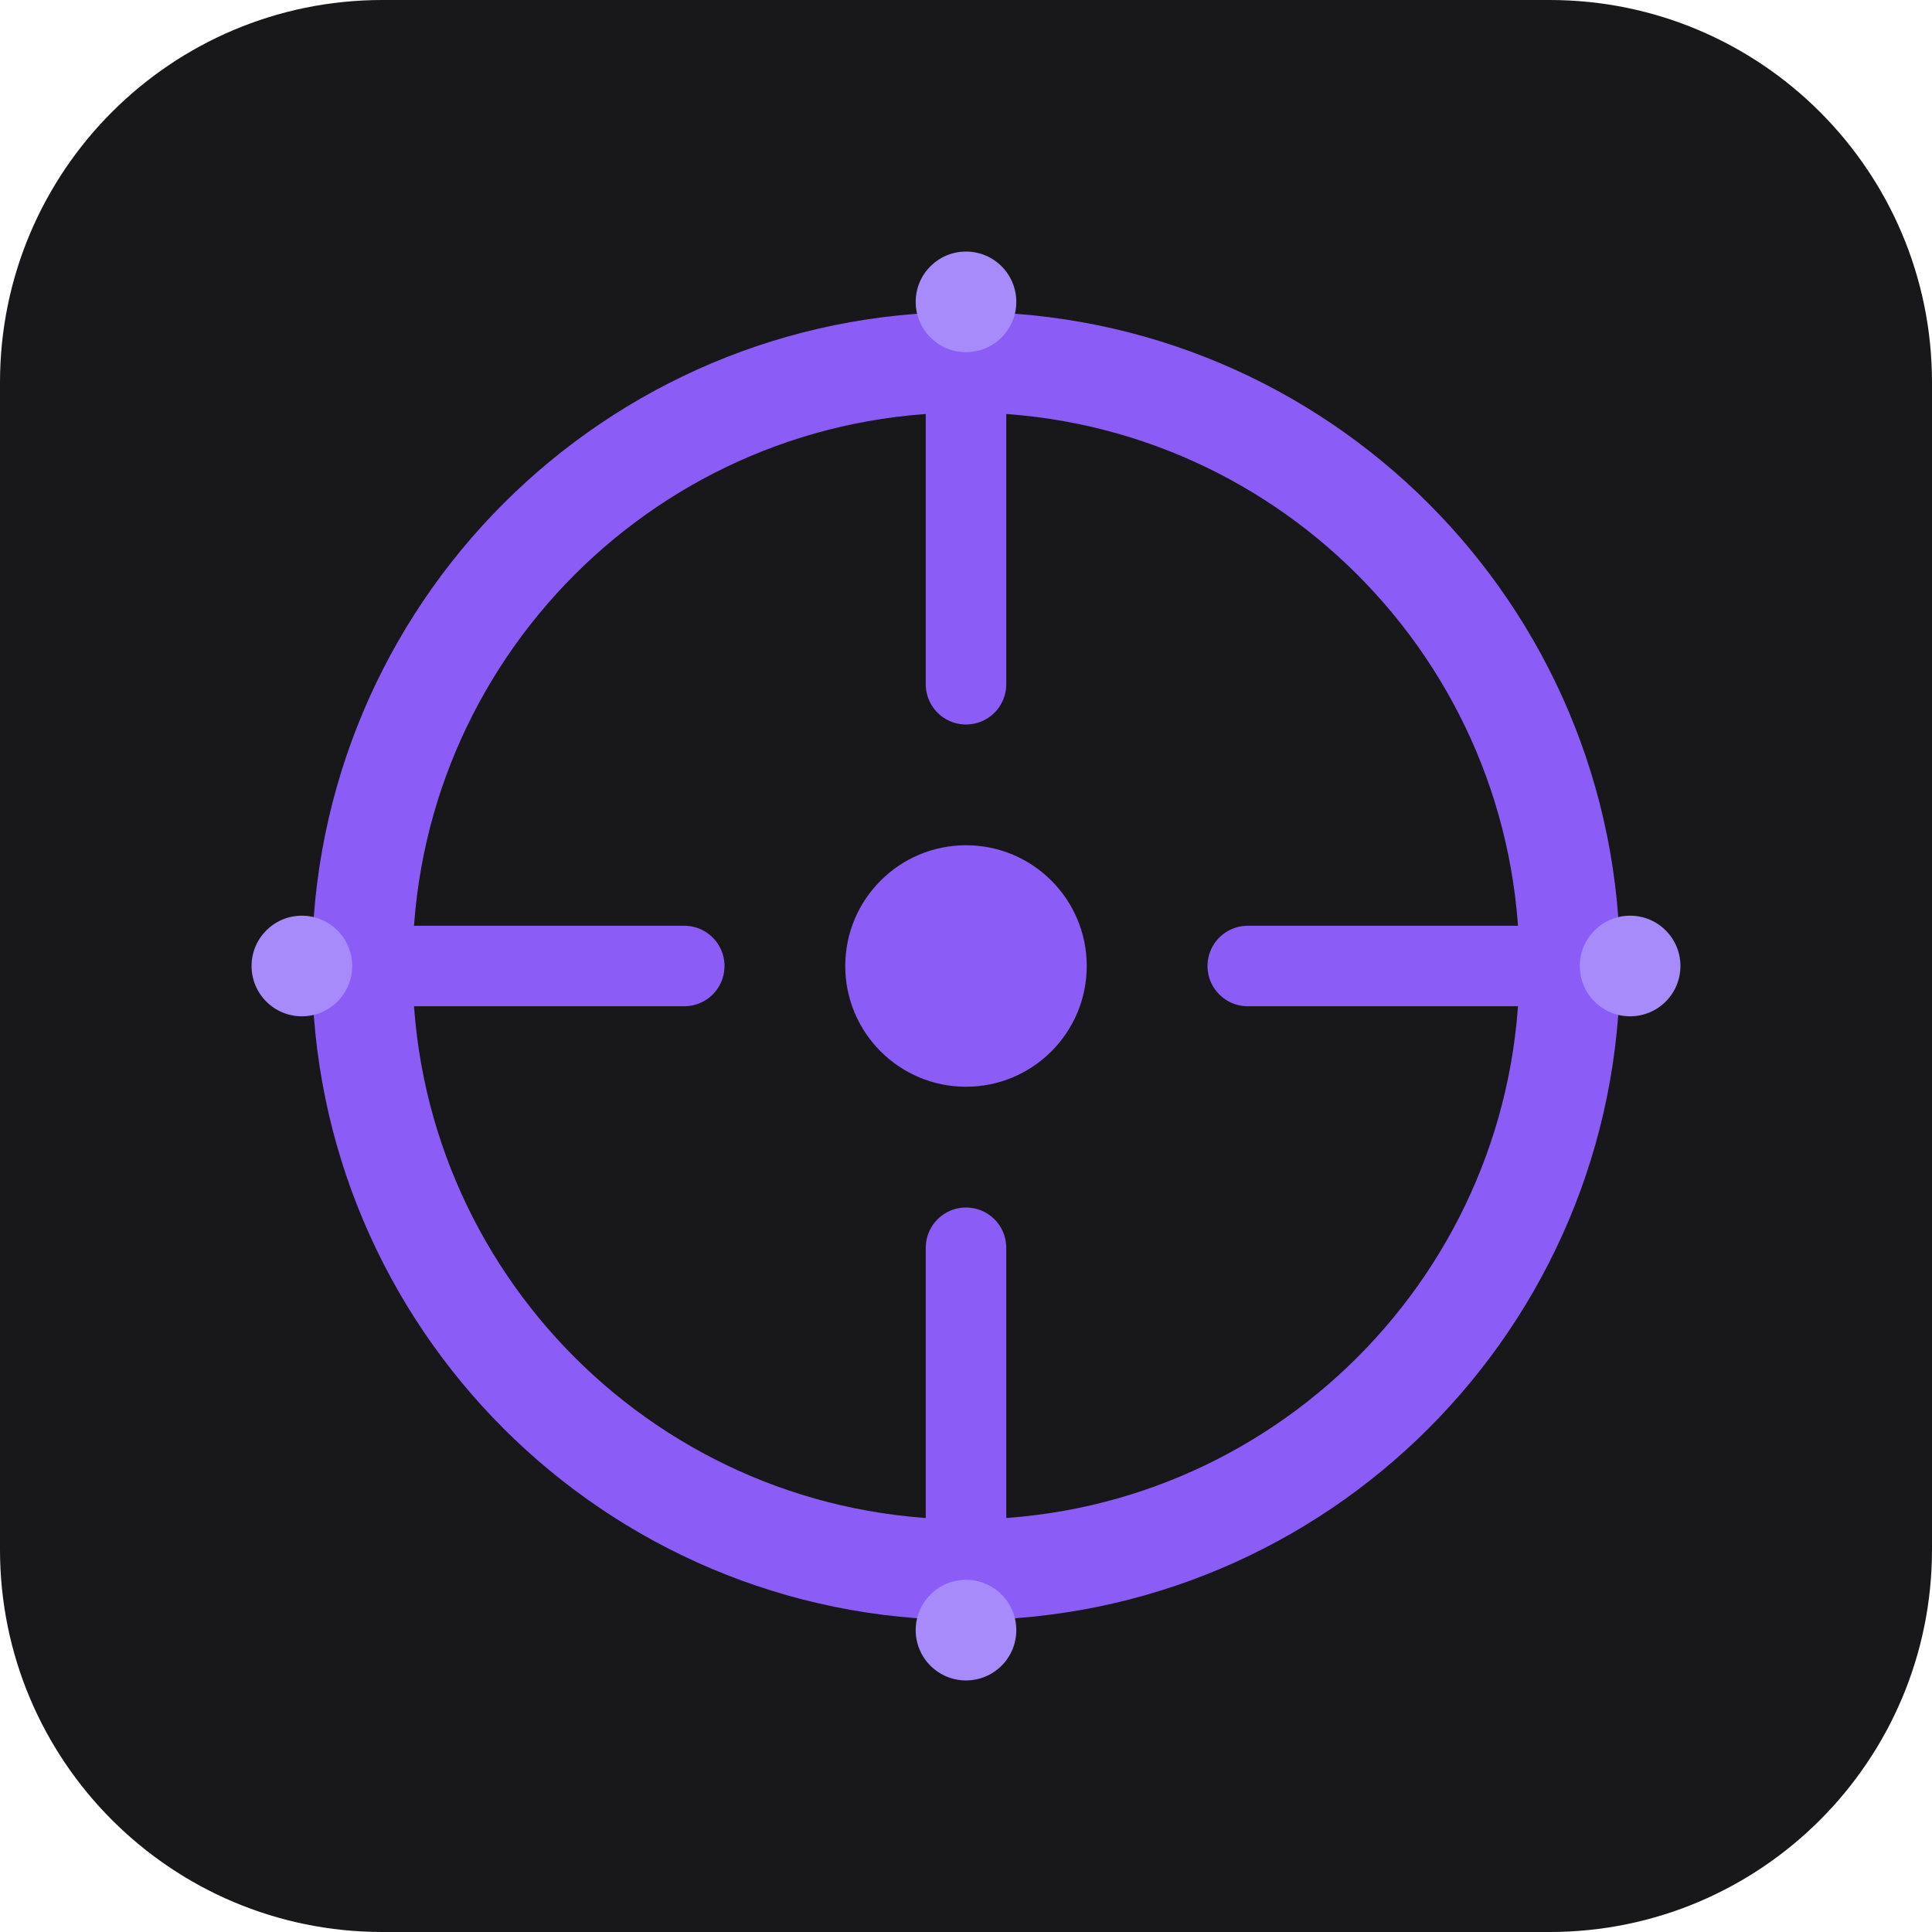
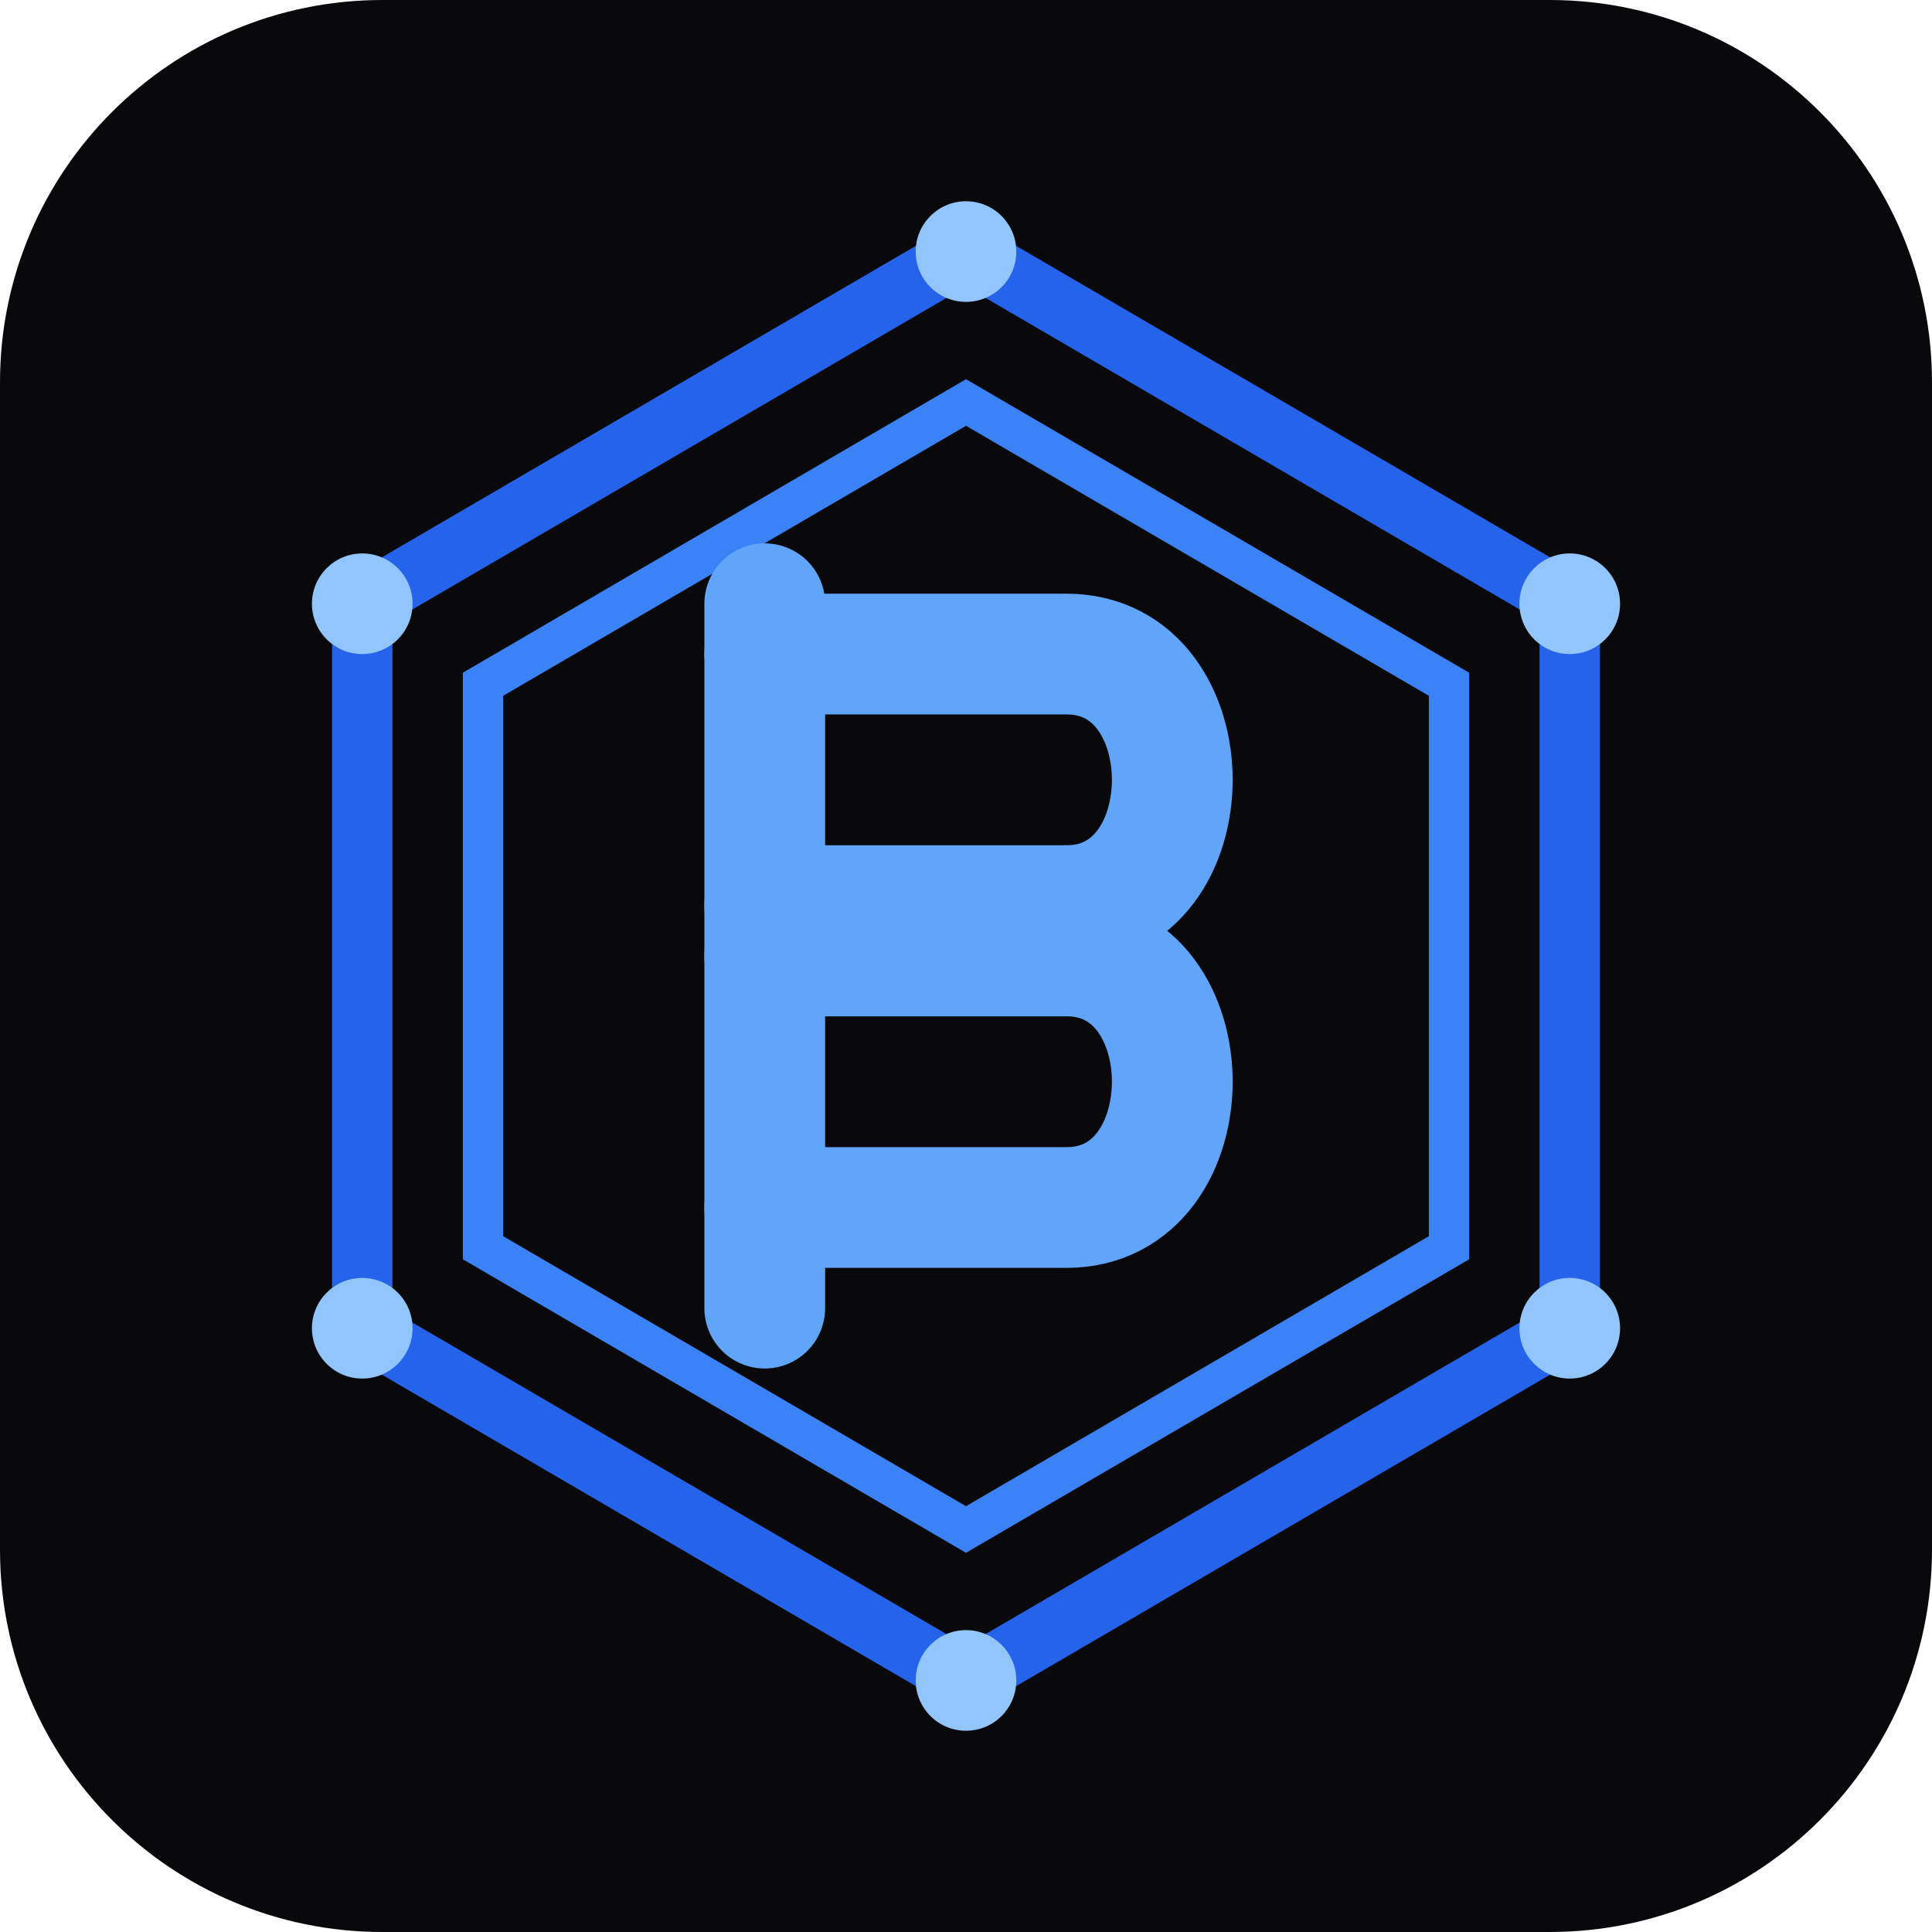
<svg xmlns="http://www.w3.org/2000/svg" viewBox="0 0 192 192" width="192" height="192">
-   <rect width="192" height="192" rx="38" fill="#18181b" />
-   <circle cx="96" cy="96" r="60" fill="none" stroke="#8b5cf6" stroke-width="10" />
-   <circle cx="96" cy="96" r="12" fill="#8b5cf6" />
-   <line x1="96" y1="36" x2="96" y2="68" stroke="#8b5cf6" stroke-width="8" stroke-linecap="round" />
-   <line x1="96" y1="124" x2="96" y2="156" stroke="#8b5cf6" stroke-width="8" stroke-linecap="round" />
-   <line x1="36" y1="96" x2="68" y2="96" stroke="#8b5cf6" stroke-width="8" stroke-linecap="round" />
-   <line x1="124" y1="96" x2="156" y2="96" stroke="#8b5cf6" stroke-width="8" stroke-linecap="round" />
-   <circle cx="96" cy="30" r="5" fill="#a78bfa" />
-   <circle cx="162" cy="96" r="5" fill="#a78bfa" />
-   <circle cx="96" cy="162" r="5" fill="#a78bfa" />
-   <circle cx="30" cy="96" r="5" fill="#a78bfa" />
+   <rect width="192" height="192" rx="38" fill="#09090b" />
+   <polygon points="96,25 156,60 156,132 96,167 36,132 36,60" fill="none" stroke="#2563eb" stroke-width="6" />
+   <polygon points="96,40 144,68 144,124 96,152 48,124 48,68" fill="none" stroke="#3b82f6" stroke-width="4" />
+   <path d="M76 60 V130" stroke="#60a5fa" stroke-width="12" stroke-linecap="round" />
+   <path d="M76 65 H106 C120 65 120 90 106 90 H76" fill="none" stroke="#60a5fa" stroke-width="12" stroke-linecap="round" />
+   <path d="M76 95 H106 C120 95 120 120 106 120 H76" fill="none" stroke="#60a5fa" stroke-width="12" stroke-linecap="round" />
+   <circle cx="96" cy="25" r="5" fill="#93c5fd" />
+   <circle cx="156" cy="60" r="5" fill="#93c5fd" />
+   <circle cx="156" cy="132" r="5" fill="#93c5fd" />
+   <circle cx="96" cy="167" r="5" fill="#93c5fd" />
+   <circle cx="36" cy="132" r="5" fill="#93c5fd" />
+   <circle cx="36" cy="60" r="5" fill="#93c5fd" />
</svg>
